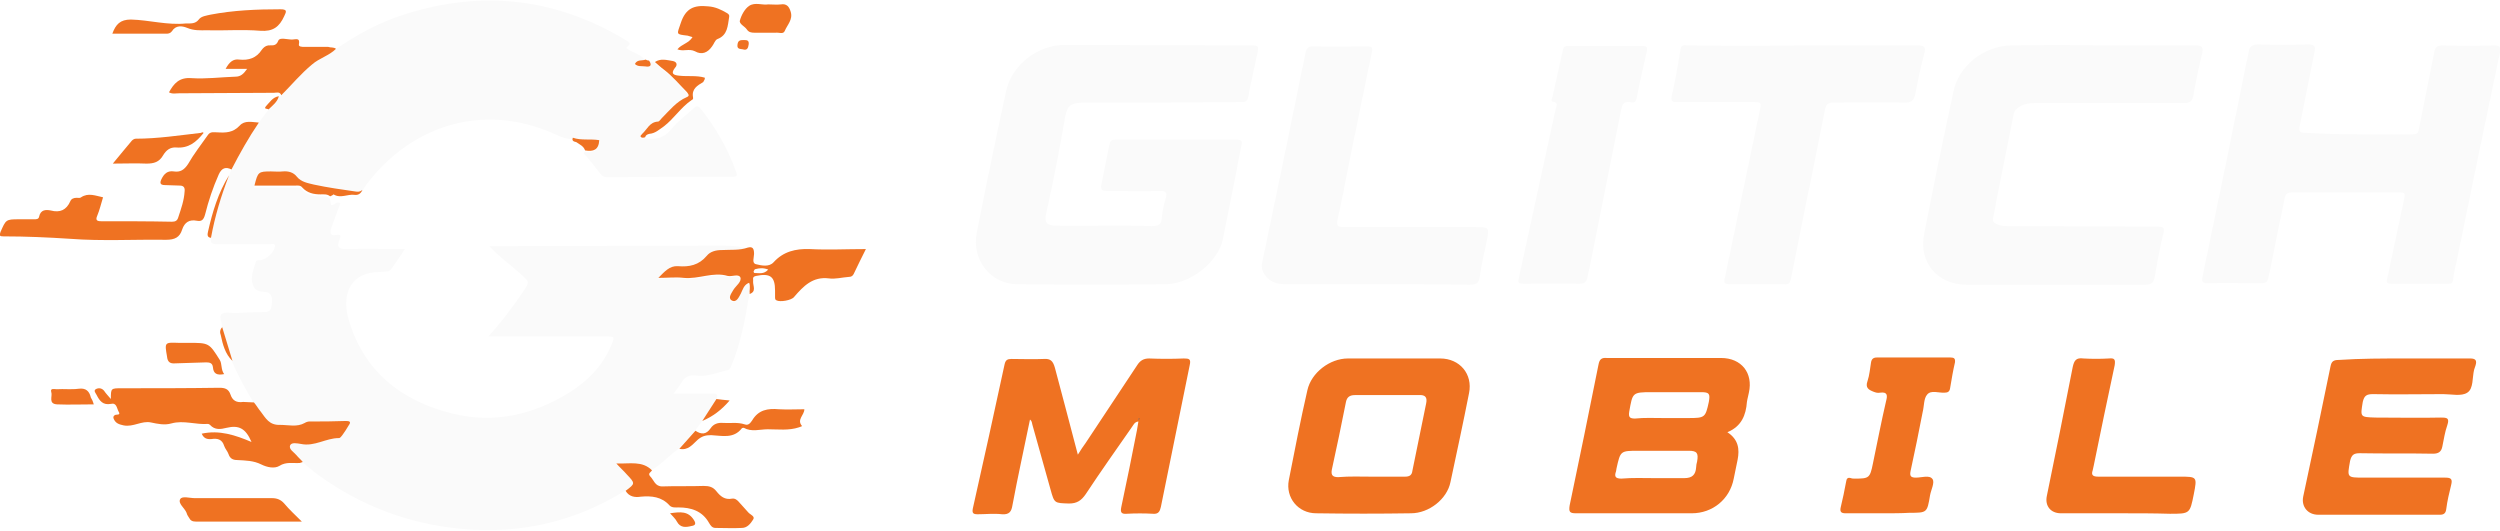
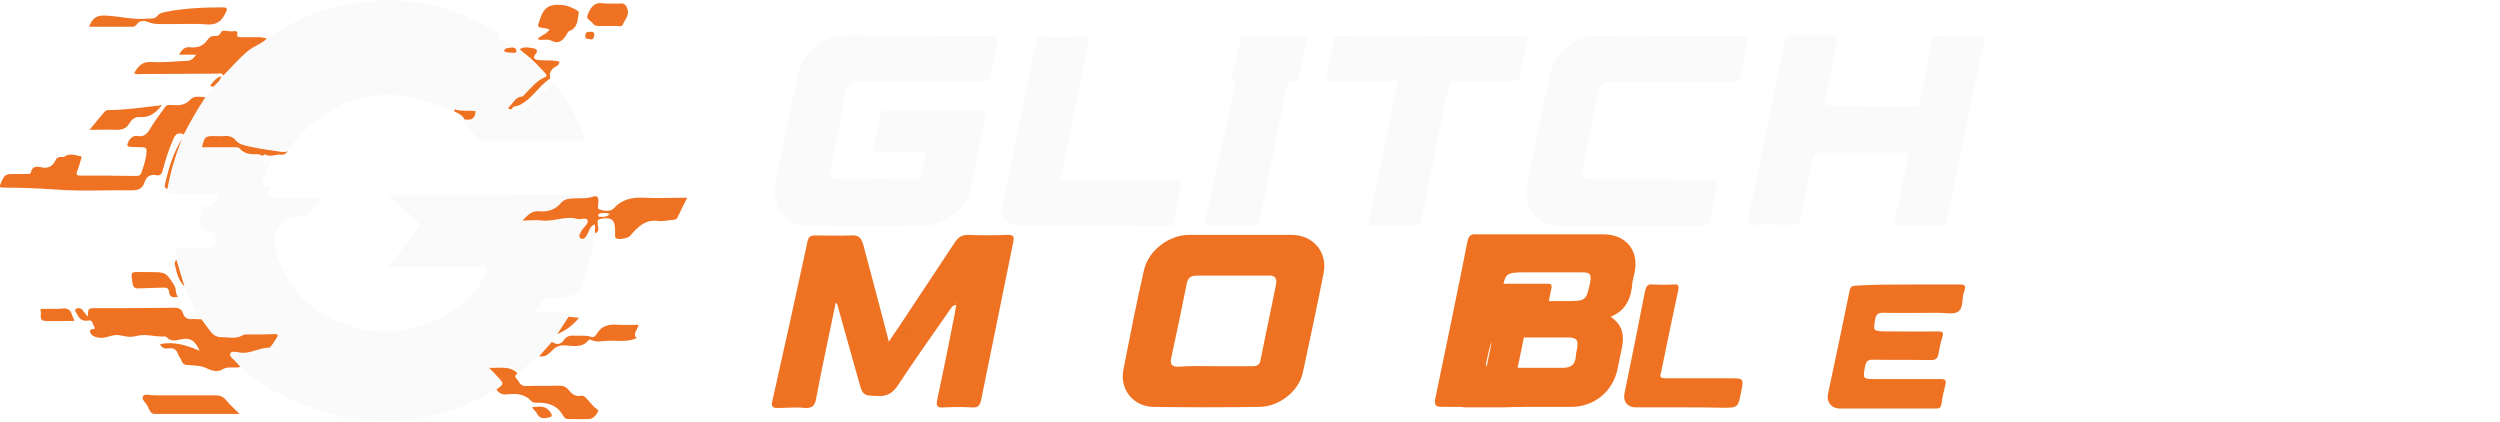
- <svg xmlns="http://www.w3.org/2000/svg" version="1.1" x="0px" y="0px" viewBox="0 0 511.9 108.7" style="enable-background:new 0 0 511.9 108.7;" xml:space="preserve">
+ <svg xmlns="http://www.w3.org/2000/svg" version="1.1" x="0px" y="0px" viewBox="0 0 645 108.7" style="enable-background:new 0 0 645 108.7;" xml:space="preserve">
  <style type="text/css">
	.st0{display:none;}
	.st1{display:inline;fill:#030202;}
	.st2{fill:#FAFAFA;}
	.st3{fill:#EF7222;}
	.st4{fill:#030202;}
</style>
  <g id="Capa_2" class="st0">
    <rect x="-50" y="-78.3" class="st1" width="612" height="265.3" />
  </g>
  <g id="Capa_1">
    <g>
      <path class="st2" d="M143.8,86.2c-0.5,0.6-1,1.3-1.4,1.9c-1.1,1.2-2.2,2.5-3.3,3.7c-2,1.3-3.5,3.2-5.6,4.4c-2-1.9-4.6-1.3-7.3-1.4    c0.9,0.9,1.5,1.6,2.1,2.2c1.8,1.9,1.8,1.9-0.2,3.4c-10.3,6.4-21.4,9-33.5,7.9c-10.9-1-20.7-4.7-29.5-11.1    c-1.1-0.8-2.1-1.7-3.2-2.6c-0.4-0.5-0.9-0.9-1.3-1.4c-0.5-0.6-1.6-1.2-1.3-2c0.3-0.7,1.5-0.5,2.2-0.3c2.8,0.6,5.2-1.3,7.8-1.2    c0.2,0,0.5-0.4,0.7-0.6c0.4-0.6,0.8-1.3,1.3-2c0.6-0.9,0.1-0.9-0.6-0.9c-2.5,0-4.9,0-7.4,0.1c-0.4,0-0.7,0.1-1,0.3    c-1.6,1-3.3,0.4-5,0.4c-2.3,0.1-2.9-1.4-4-2.7c-0.5-0.6-0.9-1.3-1.4-1.9c-1.6-2.7-3.2-5.5-4.4-8.4c-0.7-2.3-1.4-4.6-2.1-6.9    c0.2-1-0.7-2.2,0-2.8c0.6-0.5,1.8-0.2,2.8-0.2c2-0.1,4-0.2,6-0.2c1.5,0,1.4-1.2,1.5-2.1c0.1-0.9-0.2-1.9-1.3-2    c-1.1-0.1-2.2-0.2-2.6-1.4c-0.6-1.6,0.1-3.2,0.6-4.8c0.1-0.4,0.5-0.3,0.8-0.3c1.3-0.1,2.9-1.6,3.1-2.8c0.1-0.8-0.6-0.5-1-0.5    c-3.6,0-7.3,0-10.9,0c-1,0-1.4-0.3-1.2-1.3c0.8-4.4,2-8.6,3.7-12.8c0.2-0.4,0.3-0.8,0.5-1.2c1.7-3.3,3.5-6.5,5.6-9.6    c0.7-0.9,1.3-1.8,2-2.6c0.8-0.8,1.8-1.5,2.1-2.7c0.1-0.1,0.3-0.1,0.4-0.2c2.1-2.1,4-4.4,6.3-6.3c1.5-1.3,3.5-1.8,4.9-3.2    c4.5-3.1,9.3-5.7,14.6-7.3c15.8-4.9,30.7-3.1,44.8,5.4c1.1,0.7,1.1,0.7,0.1,1.6c1.2,1,2.9,1.2,3.9,2.5c-0.7,0.3-1.7-0.1-2.2,0.9    c0.6,0.6,1.4,0.4,2.1,0.5c1.2,0.2,1.4-0.3,0.8-1.2c0.4,0.1,0.8,0.2,1.2,0.4c0.6,0.5,1.3,1.1,1.9,1.6c1.8,1.3,3.2,2.9,4.6,4.5    c0.3,0.3,0.9,0.7,0,1.1c-2.2,0.9-3.5,2.8-5.1,4.3c-0.3,0.3-0.5,0.7-0.8,0.7c-1.7,0-2.2,1.5-3.2,2.5c-0.2,0.2-0.5,0.4-0.3,0.6    c0.2,0.3,0.6,0.2,0.9,0.1c2.2,0.4,4,0,5.5-1.9c1.3-1.6,3-2.8,4.5-4.2c0.5-0.5,0.9-0.7,1.5,0.1c3.1,3.9,5.5,8.1,7.2,12.8    c0.4,1,0.1,1.1-0.8,1.1c-8.5,0-16.9,0-25.4,0.1c-0.8,0-1.2-0.2-1.7-0.9c-0.9-1.2-1.9-2.4-2.9-3.6c-0.2-0.2-0.6-0.4-0.2-0.7    c1.7,0.3,2.8-0.2,2.9-2.1c-1.8-0.4-3.6,0.1-5.4-0.5c-1.3,0-2.4-0.5-3.5-1c-15.3-6.9-29.9-1.3-38.6,10.2c-0.4,0.5-0.7,1.1-1,1.6    c-0.4,0.4-0.9,0.4-1.5,0.3c-2.8-0.5-5.6-0.8-8.4-1.4c-1.2-0.3-2.6-0.5-3.5-1.6c-0.8-1-1.8-1.2-2.9-1.1c-0.8,0-1.6,0-2.4,0    c-2.6,0-2.7,0-3.4,2.9c2.8,0,5.6,0,8.4,0c0.5,0,1-0.1,1.4,0.4c1,1.1,2.3,1.4,3.7,1.4c0.7,0,1.4-0.1,2,0.4c0.1,0.5,0.2,0.9,0.3,1.4    c0.7,0.1,1.1-0.9,1.9-0.4c-0.6,1.6-1.2,3.2-1.8,4.9c-0.4,1.1-0.4,1.9,1.1,1.6c1-0.2,0.7,0.5,0.5,1c-0.7,1.7,0.1,1.9,1.5,1.9    c3.9-0.1,7.7,0,11.9,0c-1,1.6-1.9,2.8-2.8,4.1c-0.3,0.4-0.6,0.5-1.1,0.5c-0.4,0-0.8,0.1-1.3,0.1c-5.6,0-7.8,4.1-6.4,9.4    c3,10.8,10.8,17,21.4,19.6c8.6,2.1,16.6,0.2,24-4.4c3.8-2.4,7-5.7,8.7-10.2c0.4-1,0.3-1.2-0.8-1.2c-7.6,0-15.2,0-22.7,0    c-0.5,0-1,0-1.9,0c2.7-3,4.9-5.9,7-9c1.5-2.2,1.5-2.1-0.5-3.9c-2-1.8-4.3-3.4-6.3-5.6c0.9,0,1.5,0,2.1,0c15,0,30-0.1,45-0.1    c1.9,0,3.8,0,5.7,0.6c-1.7,0.6-3.5,0.4-5.3,0.5c-1.2,0.1-2.4,0.3-3.1,1.2c-1.5,2-3.6,2.3-5.9,2.1c-1.8-0.1-2.7,1.1-4,2.4    c2,0,3.6-0.2,5.2,0c3,0.4,5.9-1.3,9-0.4c0.9,0.3,2.3-0.5,2.6,0.3c0.4,0.8-0.9,1.6-1.4,2.5c-0.4,0.7-1.2,1.8-0.4,2.2    c1,0.6,1.4-0.7,1.9-1.4c0.5-0.8,0.7-1.8,1.7-2.2c0.3,0.8,0,1.5,0.1,2.3c-0.8,4.9-1.7,9.8-3.6,14.4c-0.2,0.4-0.3,0.9-0.9,1    c-2.1,0.5-4.1,1.4-6.3,1.1c-1.4-0.2-2.4,0.2-3.1,1.5c-0.4,0.7-0.9,1.3-1.6,2.2c2.2,0,4.1,0,6,0c0.6,0,1.2,0,1.7,0    c1.2-0.1,1.6,0.2,1,1.4C145.8,83.3,144.8,84.8,143.8,86.2z" />
      <path class="st2" d="M237.8,21c-5.2,0-10.3,0-15.5,0c-3.4,0-3.8,0.7-4.3,3.5c-1.1,6.5-2.4,12.9-3.8,19.3c-0.4,1.7,0.1,2.4,2,2.4    c3.6,0.1,7.2,0,10.7,0c3,0,6,0,9,0.1c1.4,0,1.9-0.4,2-1.7c0.1-1.4,0.4-2.7,0.8-4c0.3-1.1,0.1-1.5-1.1-1.5c-3.6,0.1-7.3,0-10.9,0    c-0.9,0-1.4-0.1-1.2-1.3c0.6-2.8,1.1-5.5,1.7-8.3c0.1-0.7,0.5-0.9,1.2-0.9c8.3,0,16.6,0,24.9,0c1,0,1.1,0.4,0.9,1.2    c-1.3,6.4-2.5,12.8-3.8,19.2c-1,4.7-6.7,9.2-11.8,9.2c-10.1,0.1-20.2,0.1-30.3,0c-5.4,0-9.4-5-8.3-10.5c1.9-9.7,3.9-19.3,6-29    c1.2-5.5,6.6-9.6,12.2-9.5c12.5,0,25.1,0.1,37.6,0.1c2,0,2,0,1.6,1.9c-0.6,2.9-1.3,5.8-1.8,8.6c-0.2,1-0.6,1.1-1.5,1.1    C248.6,20.9,243.2,21,237.8,21C237.8,21,237.8,21,237.8,21z" />
      <path class="st2" d="M482.8,27.5c3.7,0,7.5,0,11.2,0c0.8,0,1.2-0.2,1.3-1.1c1-5.2,2.1-10.4,3.1-15.6c0.2-1,0.5-1.5,1.7-1.5    c3.6,0.1,7.2,0.1,10.7,0c1.1,0,1.3,0.4,1.1,1.4c-3,14.3-6,28.6-8.9,42.9c-0.3,1.2-0.6,2.5-0.7,3.7c-0.1,0.7-0.4,0.8-1,0.8    c-3.9,0-7.8,0-11.7,0c-0.8,0-1-0.2-0.8-1c1.2-5.5,2.3-11,3.5-16.5c0.2-1.1,0-1.2-1-1.2c-7.3,0-14.6,0-21.9,0c-1,0-1.4,0.3-1.6,1.2    c-1.1,5.4-2.2,10.8-3.3,16.2c-0.2,1-0.6,1.2-1.5,1.2c-3.7,0-7.4-0.1-11,0c-1.2,0-1.2-0.5-1-1.4c3.2-15.3,6.3-30.5,9.4-45.8    c0.2-1.2,0.6-1.7,2-1.7c3.4,0.1,6.7,0.1,10.1,0c1.4,0,1.7,0.3,1.4,1.6c-1,5-2,10-3,15c-0.2,1.1-0.2,1.5,1.2,1.5    C475.5,27.4,479.2,27.5,482.8,27.5C482.8,27.5,482.8,27.5,482.8,27.5z" />
      <path class="st2" d="M430.5,9.3c6.4,0,12.7,0,19.1,0c1.3,0,1.6,0.4,1.3,1.7c-0.7,2.9-1.3,5.7-1.8,8.6c-0.2,1.1-0.7,1.5-1.8,1.5    c-9.8,0-19.6,0-29.4,0c-1.5,0-2.9-0.1-4.3,0.7c-0.7,0.4-1.1,0.8-1.3,1.6c-1.4,7.1-2.8,14.1-4.2,21.2c-0.1,0.6,0,0.9,0.6,1.2    c0.8,0.5,1.7,0.5,2.6,0.5c10.1,0,20.1,0.1,30.2,0.1c1.3,0,1.9,0,1.4,1.7c-0.7,2.8-1.2,5.7-1.7,8.6c-0.2,1.1-0.6,1.6-1.9,1.6    c-12.2,0-24.4,0-36.6,0c-6,0-9.9-4.6-8.7-10.4c1.9-9.8,3.9-19.5,6-29.2c1.1-5.3,6.3-9.3,11.8-9.4C418,9.2,424.3,9.2,430.5,9.3    C430.5,9.2,430.5,9.3,430.5,9.3z" />
      <path class="st2" d="M369.2,9.3c7.8,0,15.7,0,23.5,0c1.4,0,1.7,0.4,1.3,1.7c-0.7,2.7-1.3,5.4-1.8,8.2c-0.3,1.3-0.8,1.9-2.3,1.8    c-4.8-0.1-9.7,0-14.5,0c-1.1,0-1.5,0.4-1.7,1.4c-2.3,11.6-4.7,23.1-7,34.7c-0.2,1-0.6,1.2-1.4,1.1c-3.7,0-7.4,0-11.1,0    c-1.1,0-1.3-0.3-1-1.4c2.4-11.3,4.7-22.7,7.1-34c0.4-1.9,0.4-1.9-1.6-1.9c-5.1,0-10.2,0-15.3,0c-0.9,0-1.3-0.1-1.1-1.2    c0.7-3.2,1.3-6.4,1.8-9.6c0.2-1.1,0.9-0.8,1.5-0.8C353.5,9.4,361.3,9.4,369.2,9.3C369.2,9.4,369.2,9.3,369.2,9.3z" />
      <path class="st2" d="M282,58.2c-6.2,0-12.4,0-18.6,0c-1.4,0-2.7-0.2-3.8-1.2c-1-1-1.5-2.1-1.1-3.5c3-14.2,5.9-28.4,8.8-42.6    c0.2-1,0.6-1.5,1.7-1.4c3.6,0.1,7.3,0,10.9,0c1,0,1.2,0.2,1,1.2c-2,9.6-4,19.3-5.9,29c-0.4,1.7-0.7,3.5-1.1,5.2    c-0.3,1.3,0,1.6,1.3,1.6c8.9,0,17.8,0,26.7,0c3.1,0,3.1,0,2.5,3c-0.5,2.4-1.1,4.8-1.4,7.2c-0.2,1.5-1,1.6-2.2,1.6    C294.4,58.2,288.2,58.2,282,58.2C282,58.2,282,58.2,282,58.2z" />
-       <path class="st3" d="M220.7,93.1c0.6-1,1.1-1.7,1.6-2.4c3.5-5.3,7.1-10.7,10.6-16c0.6-0.9,1.3-1.3,2.4-1.3c2.4,0.1,4.7,0.1,7.1,0    c1.1,0,1.5,0.1,1.2,1.4c-2,9.7-3.9,19.3-5.9,29c-0.2,0.9-0.5,1.5-1.6,1.4c-1.8-0.1-3.6-0.1-5.4,0c-1.2,0.1-1.3-0.4-1.1-1.4    c1.1-5.2,2.2-10.5,3.2-15.7c0.1-0.6,0.2-1.1,0.3-1.8c-0.8,0.1-1,0.7-1.3,1.1c-3.2,4.6-6.4,9.1-9.5,13.8c-0.9,1.3-1.8,1.9-3.4,1.9    c-3-0.1-3,0-3.8-2.9c-1.2-4.4-2.5-8.8-3.7-13.2c-0.1-0.4-0.1-0.8-0.5-1.1c-1.2,5.9-2.5,11.7-3.6,17.6c-0.2,1.2-0.6,1.9-2.1,1.8    c-1.7-0.2-3.4,0-5,0c-0.9,0-1.2-0.2-1-1.2c2.2-9.8,4.4-19.7,6.5-29.5c0.2-0.9,0.6-1.1,1.4-1.1c2.2,0,4.4,0.1,6.6,0    c1.4-0.1,1.9,0.4,2.3,1.8C217.5,81,219.1,86.9,220.7,93.1z M233.3,85.8c0,0-0.1-0.1-0.1-0.1c0,0-0.1,0.1-0.1,0.1    c0,0,0.1,0.1,0.1,0.1C233.2,85.8,233.3,85.8,233.3,85.8z" />
-       <path class="st3" d="M353.7,88.5c2.3,1.5,2.5,3.5,2.1,5.6c-0.3,1.3-0.5,2.6-0.8,3.9c-0.8,4.2-4.3,7.1-8.6,7.1    c-7.9,0-15.8,0-23.7,0c-1.3,0-1.5-0.3-1.3-1.6c2-9.6,4-19.2,5.9-28.8c0.2-1.1,0.6-1.5,1.7-1.4c7.8,0,15.6,0,23.4,0    c4.2,0,6.6,3.1,5.7,7.1c-0.1,0.6-0.3,1.2-0.4,1.9C357.5,85,356.6,87.3,353.7,88.5z M338.6,97.9C338.6,97.9,338.6,97.9,338.6,97.9    c2.1,0,4.2,0,6.3,0c1.6,0,2.3-0.7,2.4-2.2c0-0.4,0.1-0.8,0.2-1.2c0.3-1.7,0-2.2-1.7-2.2c-3.4,0-6.8,0-10.3,0c-3.7,0-3.7,0-4.5,3.6    c0,0.2-0.1,0.4-0.1,0.6c-0.4,1.1-0.1,1.5,1.1,1.5C334.3,97.8,336.5,97.9,338.6,97.9z M340.6,85.6c1.7,0,3.4,0,5.1,0    c3.4,0,3.5-0.1,4.2-3.3c0.3-1.7,0.1-2-1.6-2c-3.4,0-6.7,0-10.1,0c-4,0-3.9,0.1-4.6,4c-0.2,1.2,0.2,1.4,1.2,1.4    C336.7,85.5,338.6,85.6,340.6,85.6z" />
-       <path class="st3" d="M285.6,73.4c3.1,0,6.2,0,9.3,0c4,0,6.7,3.2,5.9,7.1c-1.2,6.1-2.5,12.1-3.8,18.2c-0.7,3.5-4.4,6.4-8.1,6.4    c-6.5,0.1-12.9,0.1-19.4,0c-3.7,0-6.3-3.2-5.6-6.8c1.2-6.1,2.4-12.3,3.8-18.4c0.8-3.6,4.6-6.5,8.3-6.5    C279.3,73.4,282.5,73.4,285.6,73.4z M280.8,97.6C280.8,97.6,280.8,97.6,280.8,97.6c2.3,0,4.6,0,6.9,0c0.9,0,1.4-0.3,1.5-1.2    c0.9-4.6,1.9-9.1,2.8-13.7c0.3-1.3-0.1-1.9-1.5-1.8c-4.4,0-8.7,0-13.1,0c-1,0-1.6,0.4-1.8,1.4c-0.9,4.6-1.9,9.3-2.9,13.9    c-0.2,1.1,0.2,1.5,1.3,1.5C276.4,97.5,278.6,97.6,280.8,97.6z" />
+       <path class="st3" transform="matrix(1.4,0,0,1.4,-79.64,-42.16)" d="M220.7,93.1c0.6-1,1.1-1.7,1.6-2.4c3.5-5.3,7.1-10.7,10.6-16c0.6-0.9,1.3-1.3,2.4-1.3c2.4,0.1,4.7,0.1,7.1,0    c1.1,0,1.5,0.1,1.2,1.4c-2,9.7-3.9,19.3-5.9,29c-0.2,0.9-0.5,1.5-1.6,1.4c-1.8-0.1-3.6-0.1-5.4,0c-1.2,0.1-1.3-0.4-1.1-1.4    c1.1-5.2,2.2-10.5,3.2-15.7c0.1-0.6,0.2-1.1,0.3-1.8c-0.8,0.1-1,0.7-1.3,1.1c-3.2,4.6-6.4,9.1-9.5,13.8c-0.9,1.3-1.8,1.9-3.4,1.9    c-3-0.1-3,0-3.8-2.9c-1.2-4.4-2.5-8.8-3.7-13.2c-0.1-0.4-0.1-0.8-0.5-1.1c-1.2,5.9-2.5,11.7-3.6,17.6c-0.2,1.2-0.6,1.9-2.1,1.8    c-1.7-0.2-3.4,0-5,0c-0.9,0-1.2-0.2-1-1.2c2.2-9.8,4.4-19.7,6.5-29.5c0.2-0.9,0.6-1.1,1.4-1.1c2.2,0,4.4,0.1,6.6,0    c1.4-0.1,1.9,0.4,2.3,1.8C217.5,81,219.1,86.9,220.7,93.1z M233.3,85.8c0,0-0.1-0.1-0.1-0.1c0,0-0.1,0.1-0.1,0.1    c0,0,0.1,0.1,0.1,0.1C233.2,85.8,233.3,85.8,233.3,85.8z" />
+       <path class="st3" transform="matrix(1.4,0,0,1.4,-79.64,-42.16)" d="M353.7,88.5c2.3,1.5,2.5,3.5,2.1,5.6c-0.3,1.3-0.5,2.6-0.8,3.9c-0.8,4.2-4.3,7.1-8.6,7.1    c-7.9,0-15.8,0-23.7,0c-1.3,0-1.5-0.3-1.3-1.6c2-9.6,4-19.2,5.9-28.8c0.2-1.1,0.6-1.5,1.7-1.4c7.8,0,15.6,0,23.4,0    c4.2,0,6.6,3.1,5.7,7.1c-0.1,0.6-0.3,1.2-0.4,1.9C357.5,85,356.6,87.3,353.7,88.5z M338.6,97.9C338.6,97.9,338.6,97.9,338.6,97.9    c2.1,0,4.2,0,6.3,0c1.6,0,2.3-0.7,2.4-2.2c0-0.4,0.1-0.8,0.2-1.2c0.3-1.7,0-2.2-1.7-2.2c-3.4,0-6.8,0-10.3,0c-3.7,0-3.7,0-4.5,3.6    c0,0.2-0.1,0.4-0.1,0.6c-0.4,1.1-0.1,1.5,1.1,1.5C334.3,97.8,336.5,97.9,338.6,97.9z M340.6,85.6c1.7,0,3.4,0,5.1,0    c3.4,0,3.5-0.1,4.2-3.3c0.3-1.7,0.1-2-1.6-2c-3.4,0-6.7,0-10.1,0c-4,0-3.9,0.1-4.6,4c-0.2,1.2,0.2,1.4,1.2,1.4    C336.7,85.5,338.6,85.6,340.6,85.6z" />
+       <path class="st3" transform="matrix(1.4,0,0,1.4,-79.64,-42.16)" d="M285.6,73.4c3.1,0,6.2,0,9.3,0c4,0,6.7,3.2,5.9,7.1c-1.2,6.1-2.5,12.1-3.8,18.2c-0.7,3.5-4.4,6.4-8.1,6.4    c-6.5,0.1-12.9,0.1-19.4,0c-3.7,0-6.3-3.2-5.6-6.8c1.2-6.1,2.4-12.3,3.8-18.4c0.8-3.6,4.6-6.5,8.3-6.5    C279.3,73.4,282.5,73.4,285.6,73.4z M280.8,97.6C280.8,97.6,280.8,97.6,280.8,97.6c2.3,0,4.6,0,6.9,0c0.9,0,1.4-0.3,1.5-1.2    c0.9-4.6,1.9-9.1,2.8-13.7c0.3-1.3-0.1-1.9-1.5-1.8c-4.4,0-8.7,0-13.1,0c-1,0-1.6,0.4-1.8,1.4c-0.9,4.6-1.9,9.3-2.9,13.9    c-0.2,1.1,0.2,1.5,1.3,1.5C276.4,97.5,278.6,97.6,280.8,97.6z" />
      <path class="st3" d="M492.4,73.4c4.5,0,8.9,0,13.4,0c1.1,0,1.4,0.4,1.1,1.4c-0.1,0.3-0.2,0.6-0.3,0.9c-0.4,1.6-0.1,3.9-1.4,4.7    c-1.2,0.8-3.3,0.3-4.9,0.3c-4.8,0-9.6,0.1-14.4,0c-1.3,0-1.8,0.3-2.1,1.6c-0.5,3.1-0.6,3.1,2.6,3.2c4.5,0,8.9,0.1,13.4,0    c1.3,0,1.8,0.1,1.3,1.6c-0.5,1.4-0.7,2.9-1,4.3c-0.2,1.1-0.8,1.5-1.9,1.5c-5-0.1-10,0-15-0.1c-1.2,0-1.7,0.3-2,1.6    c-0.6,3.4-0.7,3.4,2.9,3.4c5.5,0,11.1,0,16.6,0c1.2,0,1.5,0.3,1.2,1.5c-0.4,1.6-0.8,3.3-1,4.9c-0.1,0.8-0.4,1.2-1.3,1.2    c-8.3,0-16.6,0-24.9,0c-2.2,0-3.5-1.7-3.1-3.7c1.9-8.9,3.8-17.8,5.6-26.7c0.2-1,0.6-1.3,1.7-1.3C483.4,73.4,487.9,73.4,492.4,73.4    z" />
      <path class="st2" d="M328.6,9.4c2.5,0,5.1,0,7.6,0c0.9,0,1.2,0.2,1,1.1c-0.7,3.2-1.5,6.5-2.1,9.7c-0.2,1-0.9,0.8-1.4,0.7    c-1.2-0.1-1.5,0.4-1.7,1.4c-2.3,11.4-4.6,22.9-6.9,34.3c-0.2,1-0.5,1.5-1.7,1.5c-3.8-0.1-7.6,0-11.4,0c-0.9,0-1.3-0.1-1-1.2    c2.5-11.5,5-23,7.5-34.4c0.1-0.7,0.8-1.5-0.6-1.7c-0.4-0.1-0.1-0.7,0-1c0.7-3.2,1.4-6.3,2.1-9.5c0.2-0.8,0.5-0.9,1.2-0.9    C323.6,9.4,326.1,9.4,328.6,9.4C328.6,9.4,328.6,9.4,328.6,9.4z" />
      <path class="st3" d="M434.5,105.1c-4.2,0-8.3,0-12.5,0c-2.1,0-3.3-1.5-2.9-3.5c1.8-8.8,3.6-17.6,5.3-26.4c0.3-1.4,0.7-2,2.2-1.8    c1.7,0.1,3.5,0.1,5.2,0c1.1-0.1,1.4,0.1,1.2,1.4c-1.5,6.9-2.9,13.8-4.3,20.6c-0.1,0.3-0.1,0.6-0.2,0.9c-0.4,1.1,0.2,1.3,1.2,1.3    c5.5,0,11,0,16.6,0c3.6,0,3.6,0,2.9,3.6c-0.8,4-0.8,4-4.9,4C441,105.1,437.8,105.1,434.5,105.1    C434.5,105.1,434.5,105.1,434.5,105.1z" />
      <path class="st3" d="M385.8,105.1c-2.6,0-5.3,0-7.9,0c-0.9,0-1.2-0.3-1-1.2c0.4-1.7,0.8-3.5,1.1-5.2c0.1-0.7,0.3-1,1-0.8    c0.2,0.1,0.5,0.1,0.8,0.1c2.9,0,3.1-0.1,3.7-3.1c0.9-4.3,1.7-8.5,2.7-12.8c0.3-1.1,0.3-1.9-1.2-1.7c-0.5,0.1-0.9,0-1.4-0.2    c-1-0.4-1.7-0.8-1.2-2.2c0.4-1.2,0.5-2.5,0.7-3.7c0.1-0.8,0.5-1.1,1.2-1.1c5,0,10.1,0,15.1,0c0.7,0,1,0.2,0.9,1    c-0.4,1.7-0.7,3.5-1,5.3c-0.1,0.7-0.5,0.9-1.1,0.9c-1.2,0.1-2.8-0.6-3.6,0.4c-0.7,0.8-0.6,2.3-0.9,3.5c-0.8,4.1-1.6,8.1-2.5,12.2    c-0.2,1,0.1,1.3,1.1,1.3c1.2,0,2.8-0.6,3.4,0.3c0.5,0.7-0.3,2.2-0.5,3.3c-0.6,3.6-0.6,3.6-4.2,3.6    C389.3,105.1,387.5,105.1,385.8,105.1C385.8,105.1,385.8,105.1,385.8,105.1z" />
      <path class="st3" d="M52,82.4c0.5,0.6,0.9,1.3,1.4,1.9c1,1.3,1.7,2.8,4,2.7c1.7,0,3.4,0.5,5-0.4c0.3-0.2,0.7-0.3,1-0.3    c2.5,0,4.9,0,7.4-0.1c0.7,0,1.2,0.1,0.6,0.9c-0.4,0.7-0.8,1.3-1.3,2c-0.2,0.2-0.4,0.6-0.7,0.6c-2.7,0-5,1.8-7.8,1.2    c-0.7-0.1-1.9-0.4-2.2,0.3c-0.3,0.8,0.8,1.4,1.3,2c0.4,0.5,0.9,0.9,1.3,1.4c-0.2,0.1-0.4,0.1-0.6,0.2c-1.4,0.1-2.8-0.3-4.2,0.6    c-1,0.6-2.5,0.3-3.7-0.3c-1.6-0.8-3.2-0.8-4.9-0.9c-0.9,0-1.5-0.3-1.8-1.2c-0.2-0.6-0.7-1.1-0.9-1.7c-0.4-1.3-1.3-1.6-2.6-1.4    c-1,0.1-1.6-0.2-2-1.1c3.6-0.8,6.9,0.3,10.2,1.7c-1.2-2.8-2.6-3.5-5.1-2.9c-1.2,0.3-2.4,0.5-3.4-0.6c-0.1-0.1-0.3-0.2-0.4-0.2    c-2.5,0.2-5-0.8-7.5-0.1c-1.4,0.4-2.8,0.1-4.2-0.2c-1.9-0.4-3.6,1-5.6,0.6c-0.9-0.2-1.6-0.4-2-1.3c-0.1-0.3-0.2-0.5,0.2-0.8    c0.3-0.2,1.3,0.1,0.8-0.7c-0.4-0.7-0.4-1.9-1.6-1.6c-1.6,0.3-2.3-0.6-2.9-1.8c-0.2-0.4-0.7-0.9-0.2-1.2c0.5-0.3,1.2-0.3,1.7,0.3    c0.4,0.6,0.9,1.1,1.4,1.7c0-2.2,0-2.2,2.2-2.2c6.7,0,13.4,0,20-0.1c1.1,0,1.9,0.2,2.3,1.4c0.4,1.2,1.2,1.7,2.6,1.5    C50.5,82.3,51.2,82.4,52,82.4z" />
      <path class="st3" d="M53,25.1c-2.1,3.1-3.9,6.3-5.6,9.6c-1.2-0.6-2-0.3-2.6,1c-1.2,2.7-2.1,5.4-2.8,8.2c-0.3,1.1-0.7,1.5-1.7,1.3    c-1.5-0.3-2.5,0.3-3,1.8c-0.5,1.6-1.5,2.1-3.3,2.1c-6.5-0.1-13.1,0.3-19.6-0.2c-4.6-0.3-9.1-0.5-13.7-0.5c-0.7,0-0.9-0.1-0.6-0.9    c1.1-2.5,1.1-2.6,3.7-2.6c1.1,0,2.1,0,3.2,0c0.4,0,0.9,0,1-0.5c0.3-1.5,1.4-1.5,2.4-1.3c1.9,0.5,3.2-0.1,4-1.9    c0.2-0.5,0.7-0.7,1.3-0.7c0.3,0,0.7,0.1,0.9-0.1c1.5-1,3-0.3,4.5,0c-0.4,1.3-0.7,2.6-1.2,3.8c-0.4,0.9,0,1.1,0.8,1.1    c4.8,0,9.7,0,14.5,0.1c0.7,0,1.1-0.2,1.3-0.9c0.6-1.8,1.2-3.5,1.3-5.3c0.1-0.8-0.2-1.2-1-1.2c-1,0-2-0.1-3-0.1    c-1.1,0-1.1-0.5-0.7-1.3c0.5-1,1.2-1.7,2.5-1.5c1.3,0.2,2.1-0.3,2.9-1.5c1.2-2.1,2.7-4,4.1-6c0.5-0.7,1.2-0.5,1.9-0.5    c1.7,0.1,3.2,0.1,4.6-1.4C50.1,24.6,51.6,25,53,25.1z" />
      <path class="st3" d="M153.5,60.2c-0.1-0.7,0.2-1.5-0.1-2.3c-1.1,0.4-1.3,1.4-1.7,2.2c-0.4,0.7-0.9,2-1.9,1.4    c-0.8-0.5,0-1.5,0.4-2.2c0.5-0.8,1.7-1.6,1.4-2.5c-0.4-0.8-1.7-0.1-2.6-0.3c-3-0.9-5.9,0.7-9,0.4c-1.6-0.2-3.2,0-5.2,0    c1.3-1.3,2.3-2.5,4-2.4c2.3,0.2,4.3-0.2,5.9-2.1c0.7-0.9,1.9-1.2,3.1-1.2c1.8-0.1,3.6,0.1,5.3-0.5c1.1-0.3,1.3,0.3,1.3,1.3    c0,0.7-0.5,1.9,0.4,2.1c1.2,0.3,2.7,0.6,3.6-0.4c2-2.2,4.5-2.8,7.4-2.7c3.8,0.2,7.5,0,11.5,0c-0.9,1.8-1.7,3.4-2.5,5.1    c-0.2,0.4-0.5,0.6-1,0.6c-1.4,0.1-2.8,0.5-4.1,0.3c-3.3-0.4-5.2,1.6-7.1,3.8c-0.5,0.7-2.9,1.1-3.6,0.7c-0.3-0.1-0.3-0.4-0.3-0.7    c0-0.4,0-0.8,0-1.3c0-2.9-1-3.6-3.9-3c-0.9,0.2-0.5,0.7-0.6,1.2C154.2,58.6,154.9,59.7,153.5,60.2z M157.3,55.2    c-1-0.4-1.8-0.3-2.6-0.1c-0.2,0-0.3,0.3-0.4,0.5c0,0.1,0.1,0.3,0.2,0.3C155.5,55.9,156.4,56.2,157.3,55.2z" />
      <path class="st3" d="M68.8,10c-1.4,1.4-3.4,1.9-4.9,3.2c-2.3,1.9-4.2,4.2-6.3,6.3c-0.3-0.8-1-0.5-1.5-0.5    c-6.5,0-12.9,0.1-19.4,0.1c-0.7,0-1.4,0.2-2.1-0.2c1-1.8,2.1-3.1,4.6-2.9c3,0.2,6-0.2,9-0.3c1.1,0,1.7-0.6,2.4-1.6    c-1.5,0-2.9,0-4.4,0c0.7-1.3,1.5-2.1,2.8-1.9c1.9,0.2,3.5-0.3,4.6-2c0.3-0.4,0.7-0.8,1.3-0.9c0.8-0.1,1.6,0.3,2.1-1    c0.3-0.7,1.8-0.2,2.8-0.2c0.7,0,1.7-0.5,1.4,1c-0.1,0.5,0.7,0.5,1.1,0.5c1.6,0,3.3,0,4.9,0C67.7,9.8,68.3,9.6,68.8,10z" />
      <path class="st3" d="M128.1,100.5c2-1.5,2-1.5,0.2-3.4c-0.6-0.7-1.3-1.3-2.1-2.2c2.8,0.1,5.3-0.6,7.3,1.4    c-0.2,0.4-0.9,0.6-0.4,1.2c0.8,0.8,1,2.1,2.5,2.1c2.8-0.1,5.7,0,8.5-0.1c1.1,0,1.9,0.2,2.6,1.1c0.8,1,1.7,1.8,3.2,1.5    c0.6-0.1,1.1,0.3,1.5,0.8c0.6,0.7,1.2,1.3,1.8,2c0.4,0.5,1.5,0.8,1,1.5c-0.5,0.8-1.2,1.7-2.3,1.7c-1.8,0.1-3.6,0-5.4,0    c-0.7,0-1-0.5-1.3-1c-1.4-2.5-3.7-3.2-6.3-3.2c-0.6,0-1.3,0.1-1.8-0.4c-1.6-1.8-3.7-2-5.9-1.8C130,101.9,128.8,101.7,128.1,100.5z    " />
      <path class="st3" d="M23,6.9C23.7,5,24.6,4,26.8,4c3.8,0.1,7.5,1.2,11.3,0.8C39.1,4.8,40,4.9,40.7,4c0.5-0.7,1.6-0.8,2.4-1    c4.7-0.9,9.5-1.1,14.3-1.1c1.4,0,1.3,0.4,0.8,1.4c-1,2.2-2.3,3.2-4.9,3c-3.7-0.3-7.4,0-11-0.1c-1.3,0-2.6,0.1-4-0.5    c-1-0.4-2.3-0.6-3.1,0.7c-0.3,0.4-0.7,0.5-1.1,0.5C30.4,6.9,26.8,6.9,23,6.9z" />
      <path class="st3" d="M61.8,106.8c-7.5,0-14.6,0-21.7,0c-0.7,0-1.1-0.2-1.4-0.8c-0.2-0.3-0.4-0.6-0.5-1c-0.4-1-1.8-1.9-1.3-2.8    c0.4-0.7,1.9-0.2,3-0.2c5.3,0,10.5,0,15.8,0c1,0,1.8,0.3,2.5,1.1C59.2,104.3,60.4,105.4,61.8,106.8z" />
      <path class="st3" d="M138.7,10.1c0.9-1.1,2.3-1.2,3.1-2.5c-0.4-0.1-0.7-0.2-1-0.3c-2.5-0.3-2.2-0.2-1.4-2.6c1-3,2.7-3.7,5.6-3.4    c1.5,0.1,2.7,0.7,3.9,1.4c0.3,0.2,0.5,0.4,0.4,0.8c-0.3,1.8-0.3,3.7-2.4,4.5c-0.5,0.2-0.7,1-1.1,1.5c-0.9,1.3-2.1,1.8-3.5,1    C141.1,9.9,139.9,10.6,138.7,10.1z" />
      <path class="st3" d="M139.1,91.9c1.1-1.2,2.2-2.5,3.3-3.7c1.2,0.8,2.2,0.8,3.1-0.5c0.6-0.9,1.5-1.2,2.6-1.1    c1.5,0.1,2.9-0.2,4.4,0.3c0.8,0.3,1.2-0.4,1.5-0.8c1.3-2.2,3.2-2.5,5.5-2.3c1.7,0.1,3.5,0,5.2,0c0,1.2-1.6,2.1-0.5,3.4    c0.1,0.1-0.4,0.2-0.6,0.3c-2.1,0.7-4.3,0.4-6.4,0.4c-1.6,0-3.3,0.6-4.9-0.3c-0.1,0-0.3,0-0.4,0.1c-1.7,2.2-4.1,1.5-6.3,1.4    c-1.1,0-1.9,0.2-2.8,1C141.8,91,140.9,92.3,139.1,91.9z" />
      <path class="st3" d="M41.7,27.2c-1.5,1.9-3.1,3.2-5.6,3c-1.3-0.1-2.1,0.6-2.7,1.6c-0.8,1.4-1.9,1.7-3.4,1.7c-2.2-0.1-4.4,0-6.9,0    c1.5-1.8,2.7-3.3,3.9-4.7c0.2-0.2,0.5-0.4,0.8-0.4c4.5,0,9-0.7,13.4-1.2C41.4,27,41.5,27.1,41.7,27.2z" />
      <path class="st3" d="M157.3,0.9c0.9,0,1.8,0.1,2.6,0c1.2-0.2,1.7,0.5,2,1.5c0.5,1.6-0.7,2.7-1.2,3.9c-0.3,0.8-1.2,0.3-1.9,0.4    c-1.4,0-2.8,0-4.3,0c-0.7,0-1.2-0.1-1.6-0.7c-0.4-0.6-1.6-1.1-1.4-1.8c0.3-1.1,1-2.4,1.9-3C154.6,0.4,156.1,1.1,157.3,0.9z" />
      <path class="st3" d="M45.9,76.6c-1.5,0.3-2.2-0.1-2.3-1.4c-0.1-0.9-0.7-1-1.4-1c-2.1,0.1-4.2,0.1-6.3,0.2    c-1.1,0.1-1.6-0.3-1.7-1.4c-0.5-2.9-0.5-2.9,2.3-2.8c0.7,0,1.4,0,2,0c4.3,0,4.3,0,6.5,3.5C45.5,74.5,45.2,75.7,45.9,76.6z" />
      <path class="st3" d="M67.6,40.2c-0.6-0.5-1.3-0.4-2-0.4c-1.4,0-2.7-0.3-3.7-1.4C61.5,37.9,61,38,60.5,38c-2.8,0-5.6,0-8.4,0    c0.7-2.8,0.8-2.9,3.4-2.9c0.8,0,1.6,0.1,2.4,0c1.2-0.1,2.2,0.2,2.9,1.1c0.9,1.1,2.3,1.3,3.5,1.6c2.8,0.6,5.6,1,8.4,1.4    c0.6,0.1,1,0.1,1.5-0.3c-0.3,0.7-0.8,1.1-1.6,1c-1.4-0.2-2.9,0.8-4.3-0.1C68.2,39.9,67.9,40.1,67.6,40.2z" />
      <path class="st3" d="M132.1,28.1c-0.3,0.1-0.7,0.2-0.9-0.1c-0.2-0.2,0.2-0.4,0.3-0.6c1-0.9,1.5-2.4,3.2-2.5c0.3,0,0.5-0.4,0.8-0.7    c1.6-1.6,3-3.4,5.1-4.3c0.8-0.3,0.2-0.8,0-1.1c-1.5-1.5-2.9-3.2-4.6-4.5c-0.7-0.5-1.3-1.1-1.9-1.6c1.2-0.8,2.4-0.4,3.7-0.2    c0.9,0.2,0.9,0.9,0.4,1.4c-1,1.3-0.1,1.5,0.9,1.6c1.7,0.2,3.5-0.1,5.2,0.4c0.1,0.4-0.2,0.6-0.3,0.9c-1.2,0.7-2.4,1.4-2.1,3.1    c0.1,0.4-0.1,0.5-0.3,0.6c-2.2,1.5-3.6,3.8-5.7,5.4c-0.9,0.6-1.7,1.4-2.9,1.5C132.5,27.5,132.2,27.7,132.1,28.1z" />
      <path class="st3" d="M19.2,82.8c-2.6,0-5.1,0.1-7.5,0c-1.9-0.1-0.9-1.7-1.2-2.5c-0.3-0.9,0.7-0.6,1.1-0.6c1.5-0.1,3,0.1,4.5-0.1    c1.5-0.2,2.2,0.5,2.5,1.8C18.8,81.7,19,82.1,19.2,82.8z" />
      <path class="st3" d="M46.9,35.9c-1.6,4.1-2.9,8.4-3.7,12.8c-0.9-0.1-0.7-0.8-0.6-1.3C43.5,43.4,44.7,39.4,46.9,35.9z" />
      <path class="st3" d="M137.2,105.1c2.1-0.3,3.7-0.5,4.9,1.4c0.5,0.8,0.2,1.1-0.5,1.2c-1.2,0.3-2.3,0.4-3-0.9    C138.3,106.2,137.8,105.8,137.2,105.1z" />
      <path class="st3" d="M117.3,28.2c1.7,0.6,3.6,0.2,5.4,0.5c-0.1,2-1.2,2.4-2.9,2.1c-0.3-0.9-1.1-1.2-1.8-1.7    C117.6,29,117,28.9,117.3,28.2z" />
      <path class="st3" d="M143.8,86.2c1-1.5,1.9-3,2.9-4.5c0.8,0.1,1.5,0.2,2.7,0.3C147.7,84,145.9,85.3,143.8,86.2z" />
      <path class="st3" d="M45.5,67c0.7,2.3,1.4,4.6,2.1,6.9c-1.5-1.4-2-3.4-2.4-5.3C45,68.1,45,67.5,45.5,67z" />
      <path class="st3" d="M152.1,10.1c-0.5-0.1-1.2,0-1.1-0.9c0.1-1,0.6-1,1.4-1c0.6,0,1,0.1,0.9,0.9C153.2,9.8,153,10.4,152.1,10.1z" />
      <path class="st3" d="M132.9,12.4c0.6,0.9,0.4,1.4-0.8,1.2c-0.7-0.1-1.5,0.1-2.1-0.5c0.5-1,1.5-0.6,2.2-0.9    C132.4,12.3,132.6,12.4,132.9,12.4z" />
      <path class="st3" d="M57.1,19.7c-0.3,1.2-1.3,1.9-2.1,2.7c-0.3-0.2-1.1,0-0.5-0.7C55.2,21,55.8,19.9,57.1,19.7z" />
      <path class="st4" d="M233.3,85.8c0,0-0.1,0.1-0.1,0.1c0,0-0.1-0.1-0.1-0.1c0,0,0.1-0.1,0.1-0.1C233.3,85.7,233.3,85.7,233.3,85.8z    " />
    </g>
  </g>
</svg>
